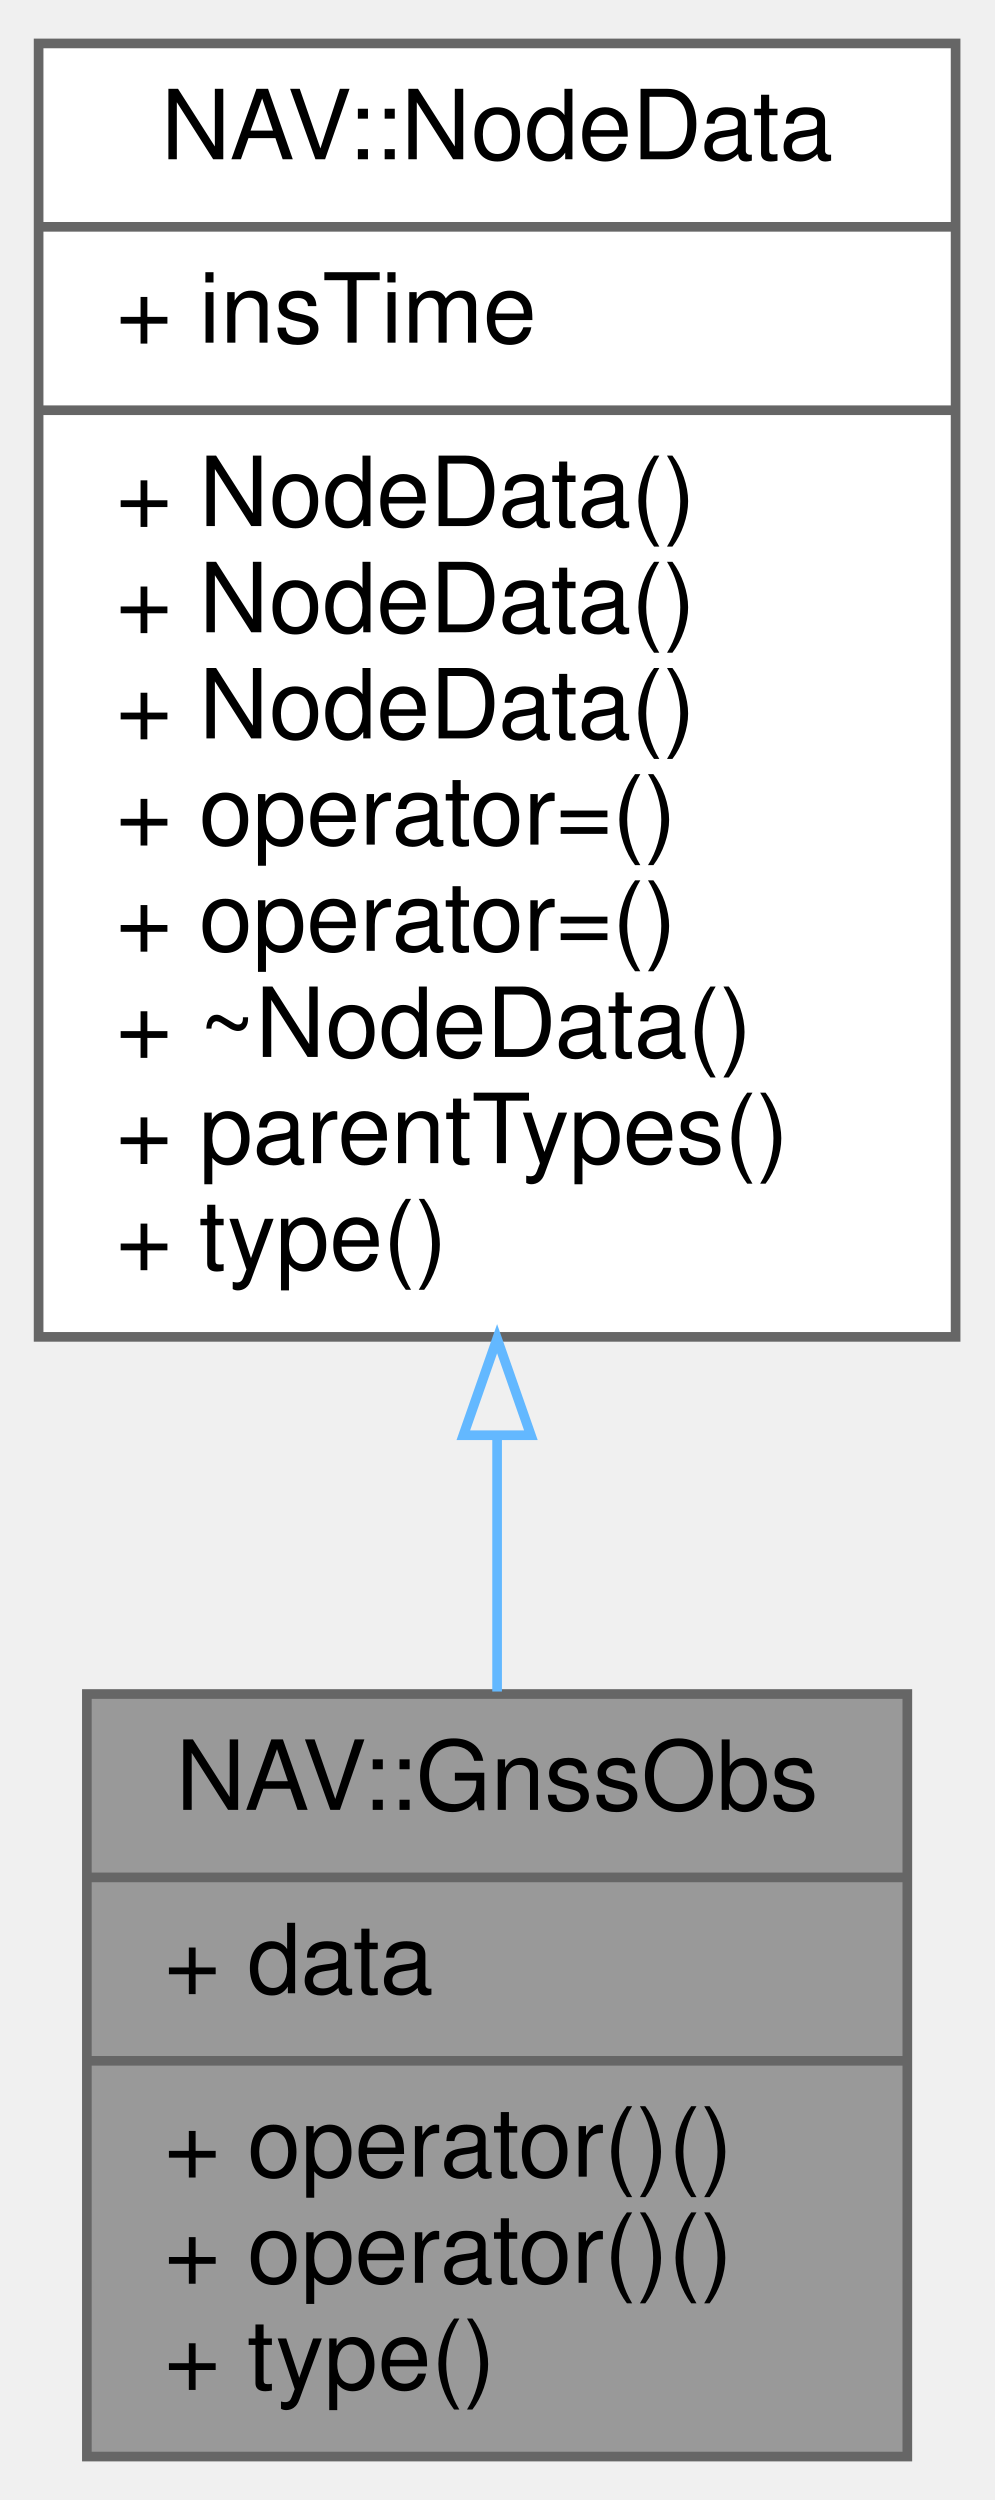
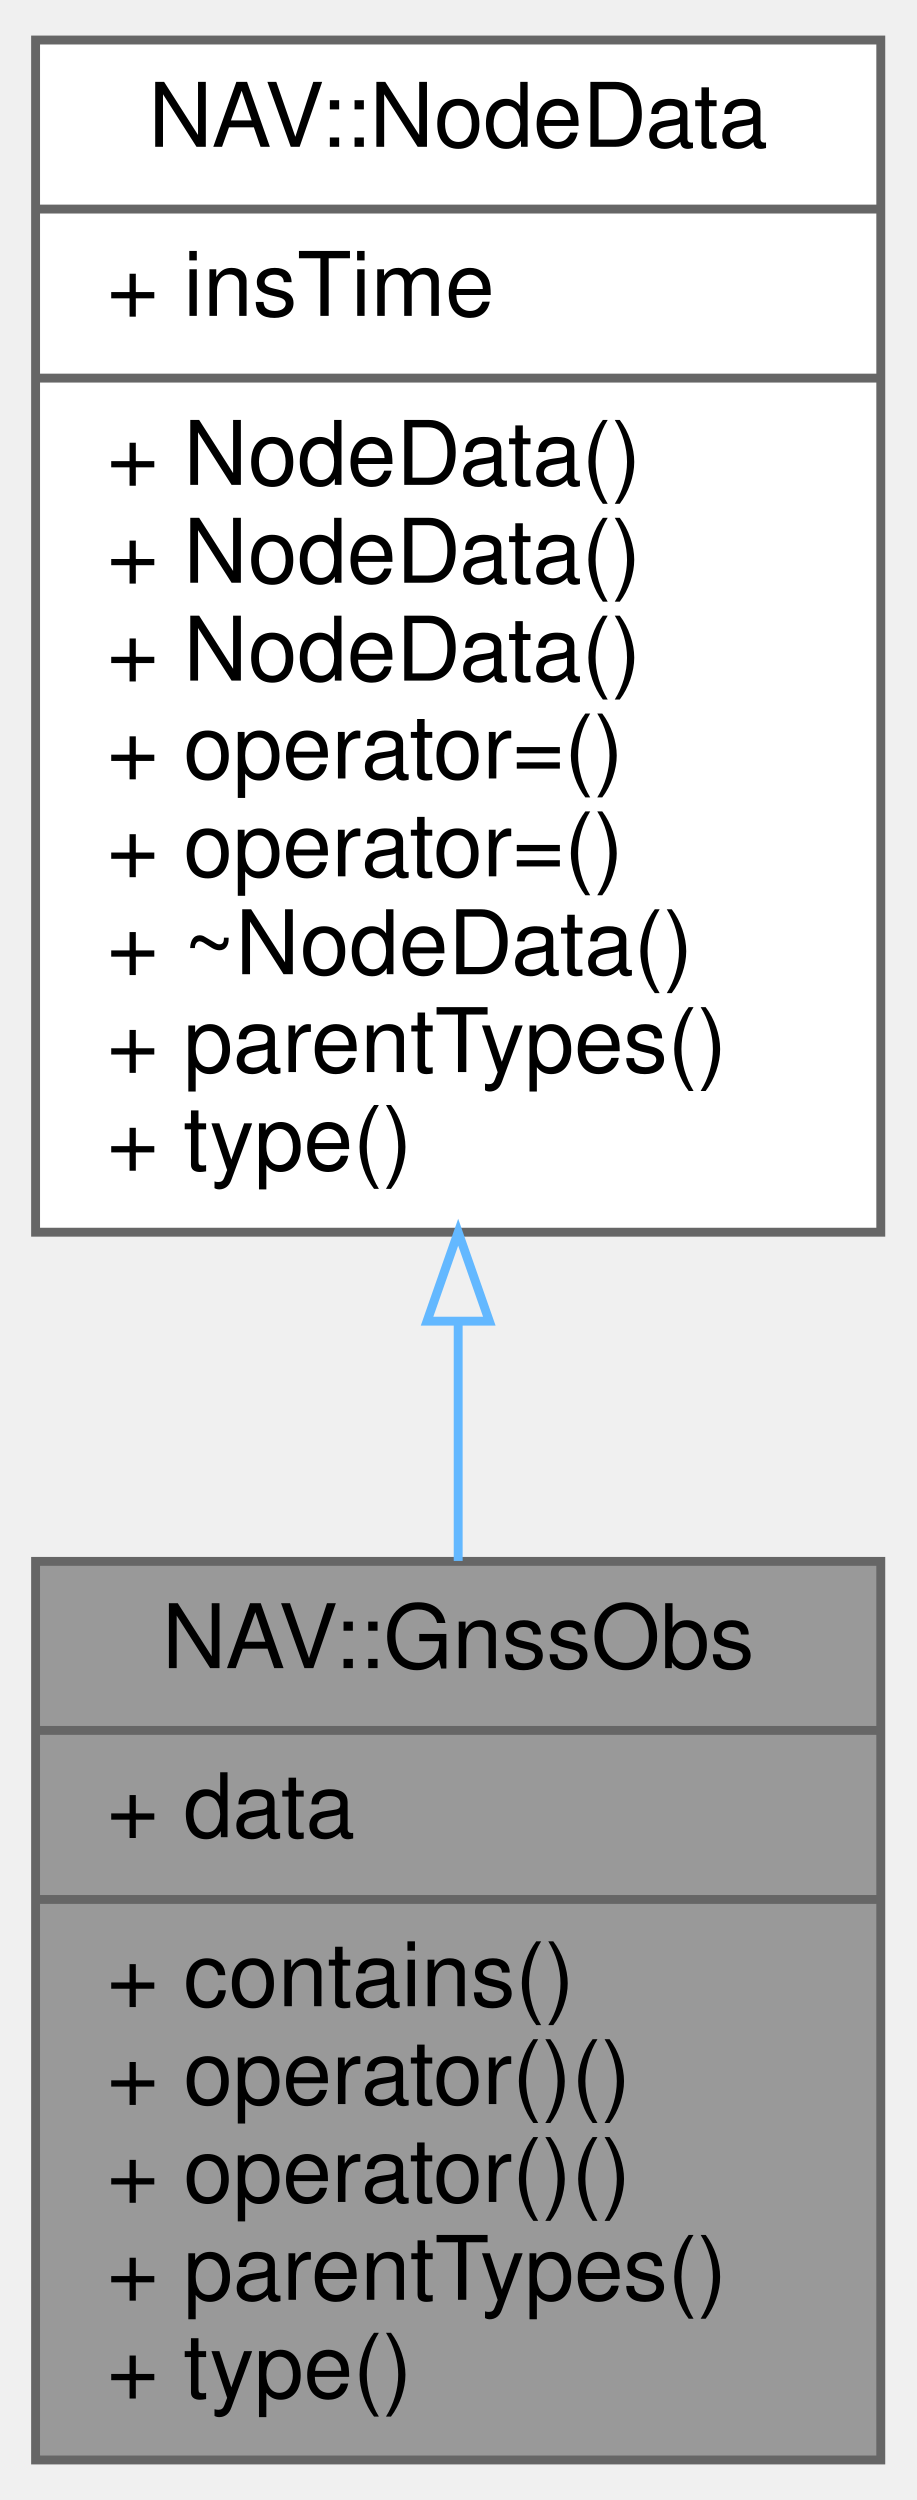
- <svg xmlns="http://www.w3.org/2000/svg" xmlns:xlink="http://www.w3.org/1999/xlink" width="103pt" height="259pt" viewBox="0.00 0.00 103.00 259.00">
-   <g id="graph0" class="graph" transform="scale(1 1) rotate(0) translate(4 255)">
+ <svg xmlns="http://www.w3.org/2000/svg" xmlns:xlink="http://www.w3.org/1999/xlink" width="103pt" height="281pt" viewBox="0.00 0.00 103.00 281.00">
+   <g id="graph0" class="graph" transform="scale(1 1) rotate(0) translate(4 277)">
    <g id="node1" class="node">
      <g id="a_node1">
        <a xlink:title="GNSS Observation message information.">
-           <polygon fill="#999999" stroke="#666666" points="5,-0.5 5,-79.5 90,-79.5 90,-0.5 5,-0.5" />
-           <text text-anchor="middle" x="47.5" y="-67.5" font-family="Helvetica,sans-Serif" font-size="10.00">NAV::GnssObs</text>
-           <polyline fill="none" stroke="#666666" points="5,-60.5 90,-60.5 " />
-           <text text-anchor="start" x="13" y="-48.5" font-family="Helvetica,sans-Serif" font-size="10.00">+ data</text>
-           <polyline fill="none" stroke="#666666" points="5,-41.5 90,-41.5 " />
-           <text text-anchor="start" x="13" y="-29.5" font-family="Helvetica,sans-Serif" font-size="10.00">+ operator()()</text>
-           <text text-anchor="start" x="13" y="-18.5" font-family="Helvetica,sans-Serif" font-size="10.00">+ operator()()</text>
-           <text text-anchor="start" x="13" y="-7.5" font-family="Helvetica,sans-Serif" font-size="10.00">+ type()</text>
+           <polygon fill="#999999" stroke="#666666" points="0,-0.5 0,-101.5 95,-101.5 95,-0.5 0,-0.5" />
+           <text text-anchor="middle" x="47.5" y="-89.5" font-family="Helvetica,sans-Serif" font-size="10.00">NAV::GnssObs</text>
+           <polyline fill="none" stroke="#666666" points="0,-82.5 95,-82.5 " />
+           <text text-anchor="start" x="8" y="-70.5" font-family="Helvetica,sans-Serif" font-size="10.00">+ data</text>
+           <polyline fill="none" stroke="#666666" points="0,-63.5 95,-63.5 " />
+           <text text-anchor="start" x="8" y="-51.5" font-family="Helvetica,sans-Serif" font-size="10.00">+ contains()</text>
+           <text text-anchor="start" x="8" y="-40.5" font-family="Helvetica,sans-Serif" font-size="10.00">+ operator()()</text>
+           <text text-anchor="start" x="8" y="-29.5" font-family="Helvetica,sans-Serif" font-size="10.00">+ operator()()</text>
+           <text text-anchor="start" x="8" y="-18.5" font-family="Helvetica,sans-Serif" font-size="10.00">+ parentTypes()</text>
+           <text text-anchor="start" x="8" y="-7.5" font-family="Helvetica,sans-Serif" font-size="10.00">+ type()</text>
        </a>
      </g>
    </g>
    <g id="node2" class="node">
      <g id="a_node2">
        <a xlink:href="classNAV_1_1NodeData.html" target="_top" xlink:title="Parent class for all data transmitted over Flow pins.">
-           <polygon fill="white" stroke="#666666" points="0,-116.5 0,-250.5 95,-250.5 95,-116.5 0,-116.5" />
-           <text text-anchor="middle" x="47.5" y="-238.5" font-family="Helvetica,sans-Serif" font-size="10.00">NAV::NodeData</text>
-           <polyline fill="none" stroke="#666666" points="0,-231.5 95,-231.5 " />
-           <text text-anchor="start" x="8" y="-219.5" font-family="Helvetica,sans-Serif" font-size="10.00">+ insTime</text>
-           <polyline fill="none" stroke="#666666" points="0,-212.5 95,-212.5 " />
+           <polygon fill="white" stroke="#666666" points="0,-138.5 0,-272.5 95,-272.5 95,-138.5 0,-138.5" />
+           <text text-anchor="middle" x="47.5" y="-260.5" font-family="Helvetica,sans-Serif" font-size="10.00">NAV::NodeData</text>
+           <polyline fill="none" stroke="#666666" points="0,-253.5 95,-253.5 " />
+           <text text-anchor="start" x="8" y="-241.5" font-family="Helvetica,sans-Serif" font-size="10.00">+ insTime</text>
+           <polyline fill="none" stroke="#666666" points="0,-234.5 95,-234.5 " />
+           <text text-anchor="start" x="8" y="-222.5" font-family="Helvetica,sans-Serif" font-size="10.00">+ NodeData()</text>
+           <text text-anchor="start" x="8" y="-211.5" font-family="Helvetica,sans-Serif" font-size="10.00">+ NodeData()</text>
          <text text-anchor="start" x="8" y="-200.5" font-family="Helvetica,sans-Serif" font-size="10.00">+ NodeData()</text>
-           <text text-anchor="start" x="8" y="-189.5" font-family="Helvetica,sans-Serif" font-size="10.00">+ NodeData()</text>
-           <text text-anchor="start" x="8" y="-178.5" font-family="Helvetica,sans-Serif" font-size="10.00">+ NodeData()</text>
-           <text text-anchor="start" x="8" y="-167.5" font-family="Helvetica,sans-Serif" font-size="10.00">+ operator=()</text>
-           <text text-anchor="start" x="8" y="-156.5" font-family="Helvetica,sans-Serif" font-size="10.00">+ operator=()</text>
-           <text text-anchor="start" x="8" y="-145.5" font-family="Helvetica,sans-Serif" font-size="10.00">+ ~NodeData()</text>
-           <text text-anchor="start" x="8" y="-134.5" font-family="Helvetica,sans-Serif" font-size="10.00">+ parentTypes()</text>
-           <text text-anchor="start" x="8" y="-123.5" font-family="Helvetica,sans-Serif" font-size="10.00">+ type()</text>
+           <text text-anchor="start" x="8" y="-189.5" font-family="Helvetica,sans-Serif" font-size="10.00">+ operator=()</text>
+           <text text-anchor="start" x="8" y="-178.5" font-family="Helvetica,sans-Serif" font-size="10.00">+ operator=()</text>
+           <text text-anchor="start" x="8" y="-167.5" font-family="Helvetica,sans-Serif" font-size="10.00">+ ~NodeData()</text>
+           <text text-anchor="start" x="8" y="-156.5" font-family="Helvetica,sans-Serif" font-size="10.00">+ parentTypes()</text>
+           <text text-anchor="start" x="8" y="-145.5" font-family="Helvetica,sans-Serif" font-size="10.00">+ type()</text>
        </a>
      </g>
    </g>
    <g id="edge1" class="edge">
-       <path fill="none" stroke="#63b8ff" d="M47.5,-106.03C47.5,-96.95 47.5,-87.99 47.5,-79.76" />
-       <polygon fill="none" stroke="#63b8ff" points="44,-106.31 47.5,-116.31 51,-106.31 44,-106.31" />
+       <path fill="none" stroke="#63b8ff" d="M47.5,-128.27C47.5,-119.19 47.5,-110.11 47.5,-101.55" />
+       <polygon fill="none" stroke="#63b8ff" points="44,-128.5 47.5,-138.5 51,-128.5 44,-128.5" />
    </g>
  </g>
</svg>
